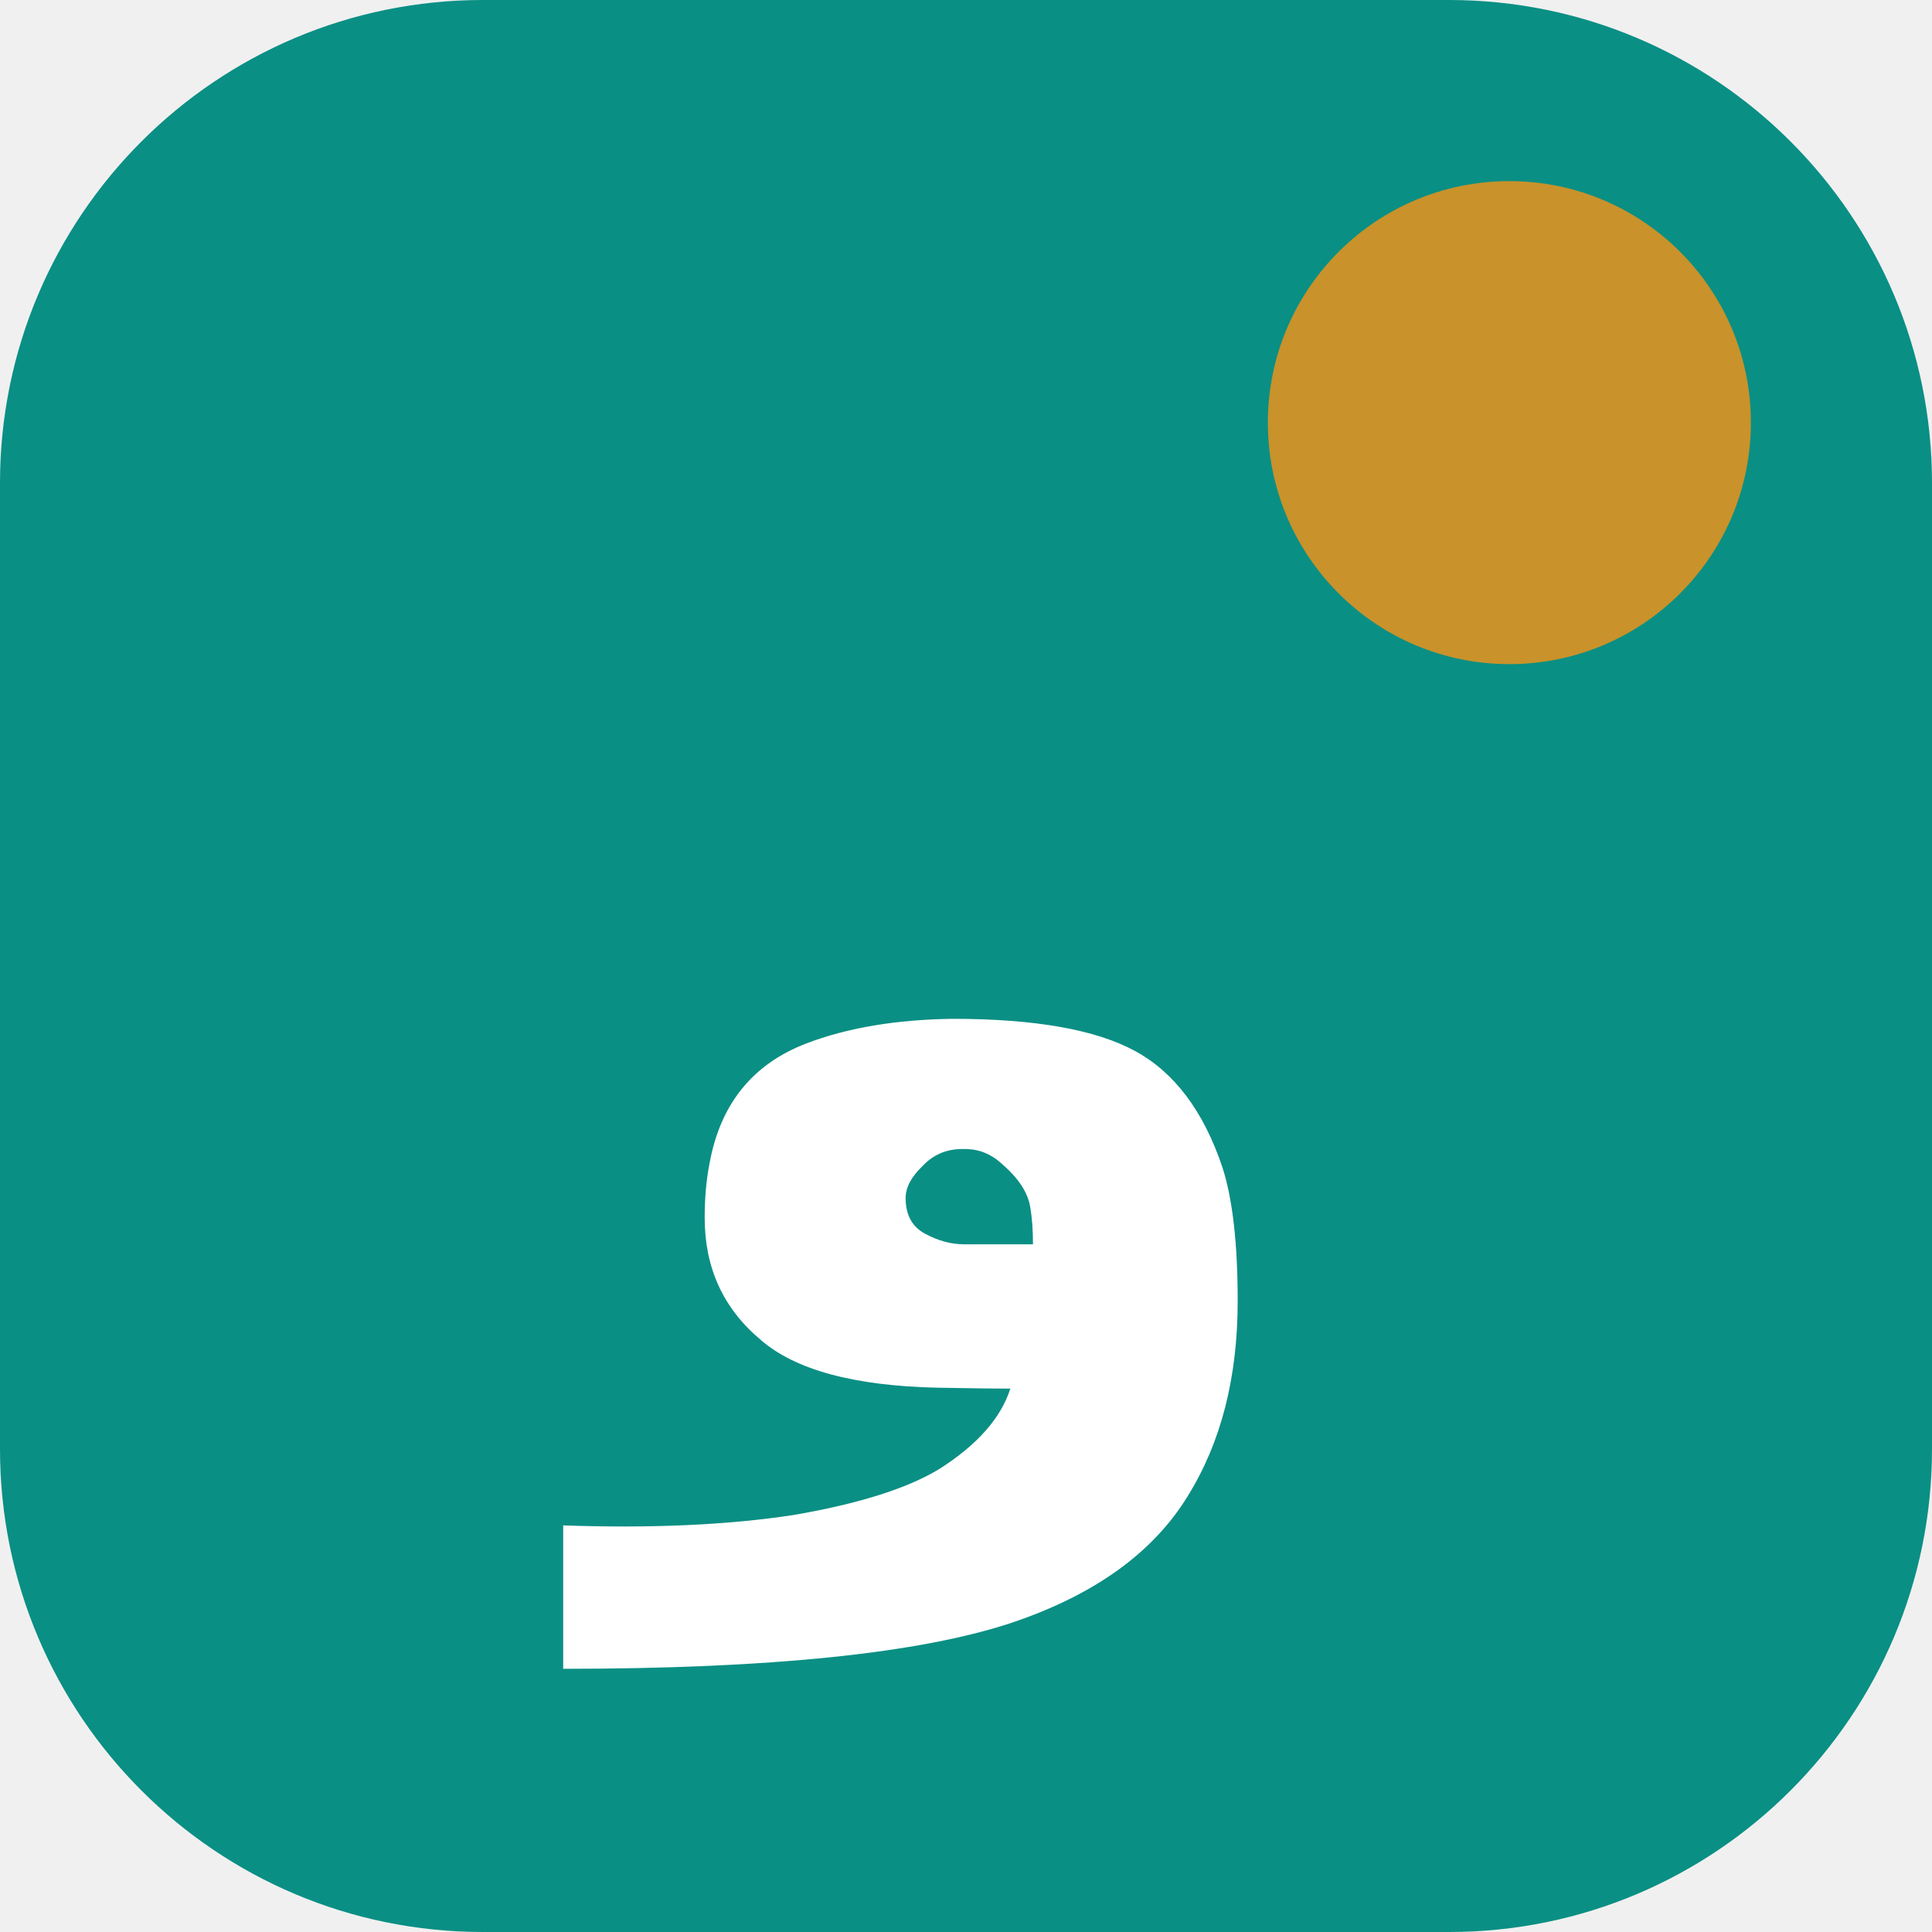
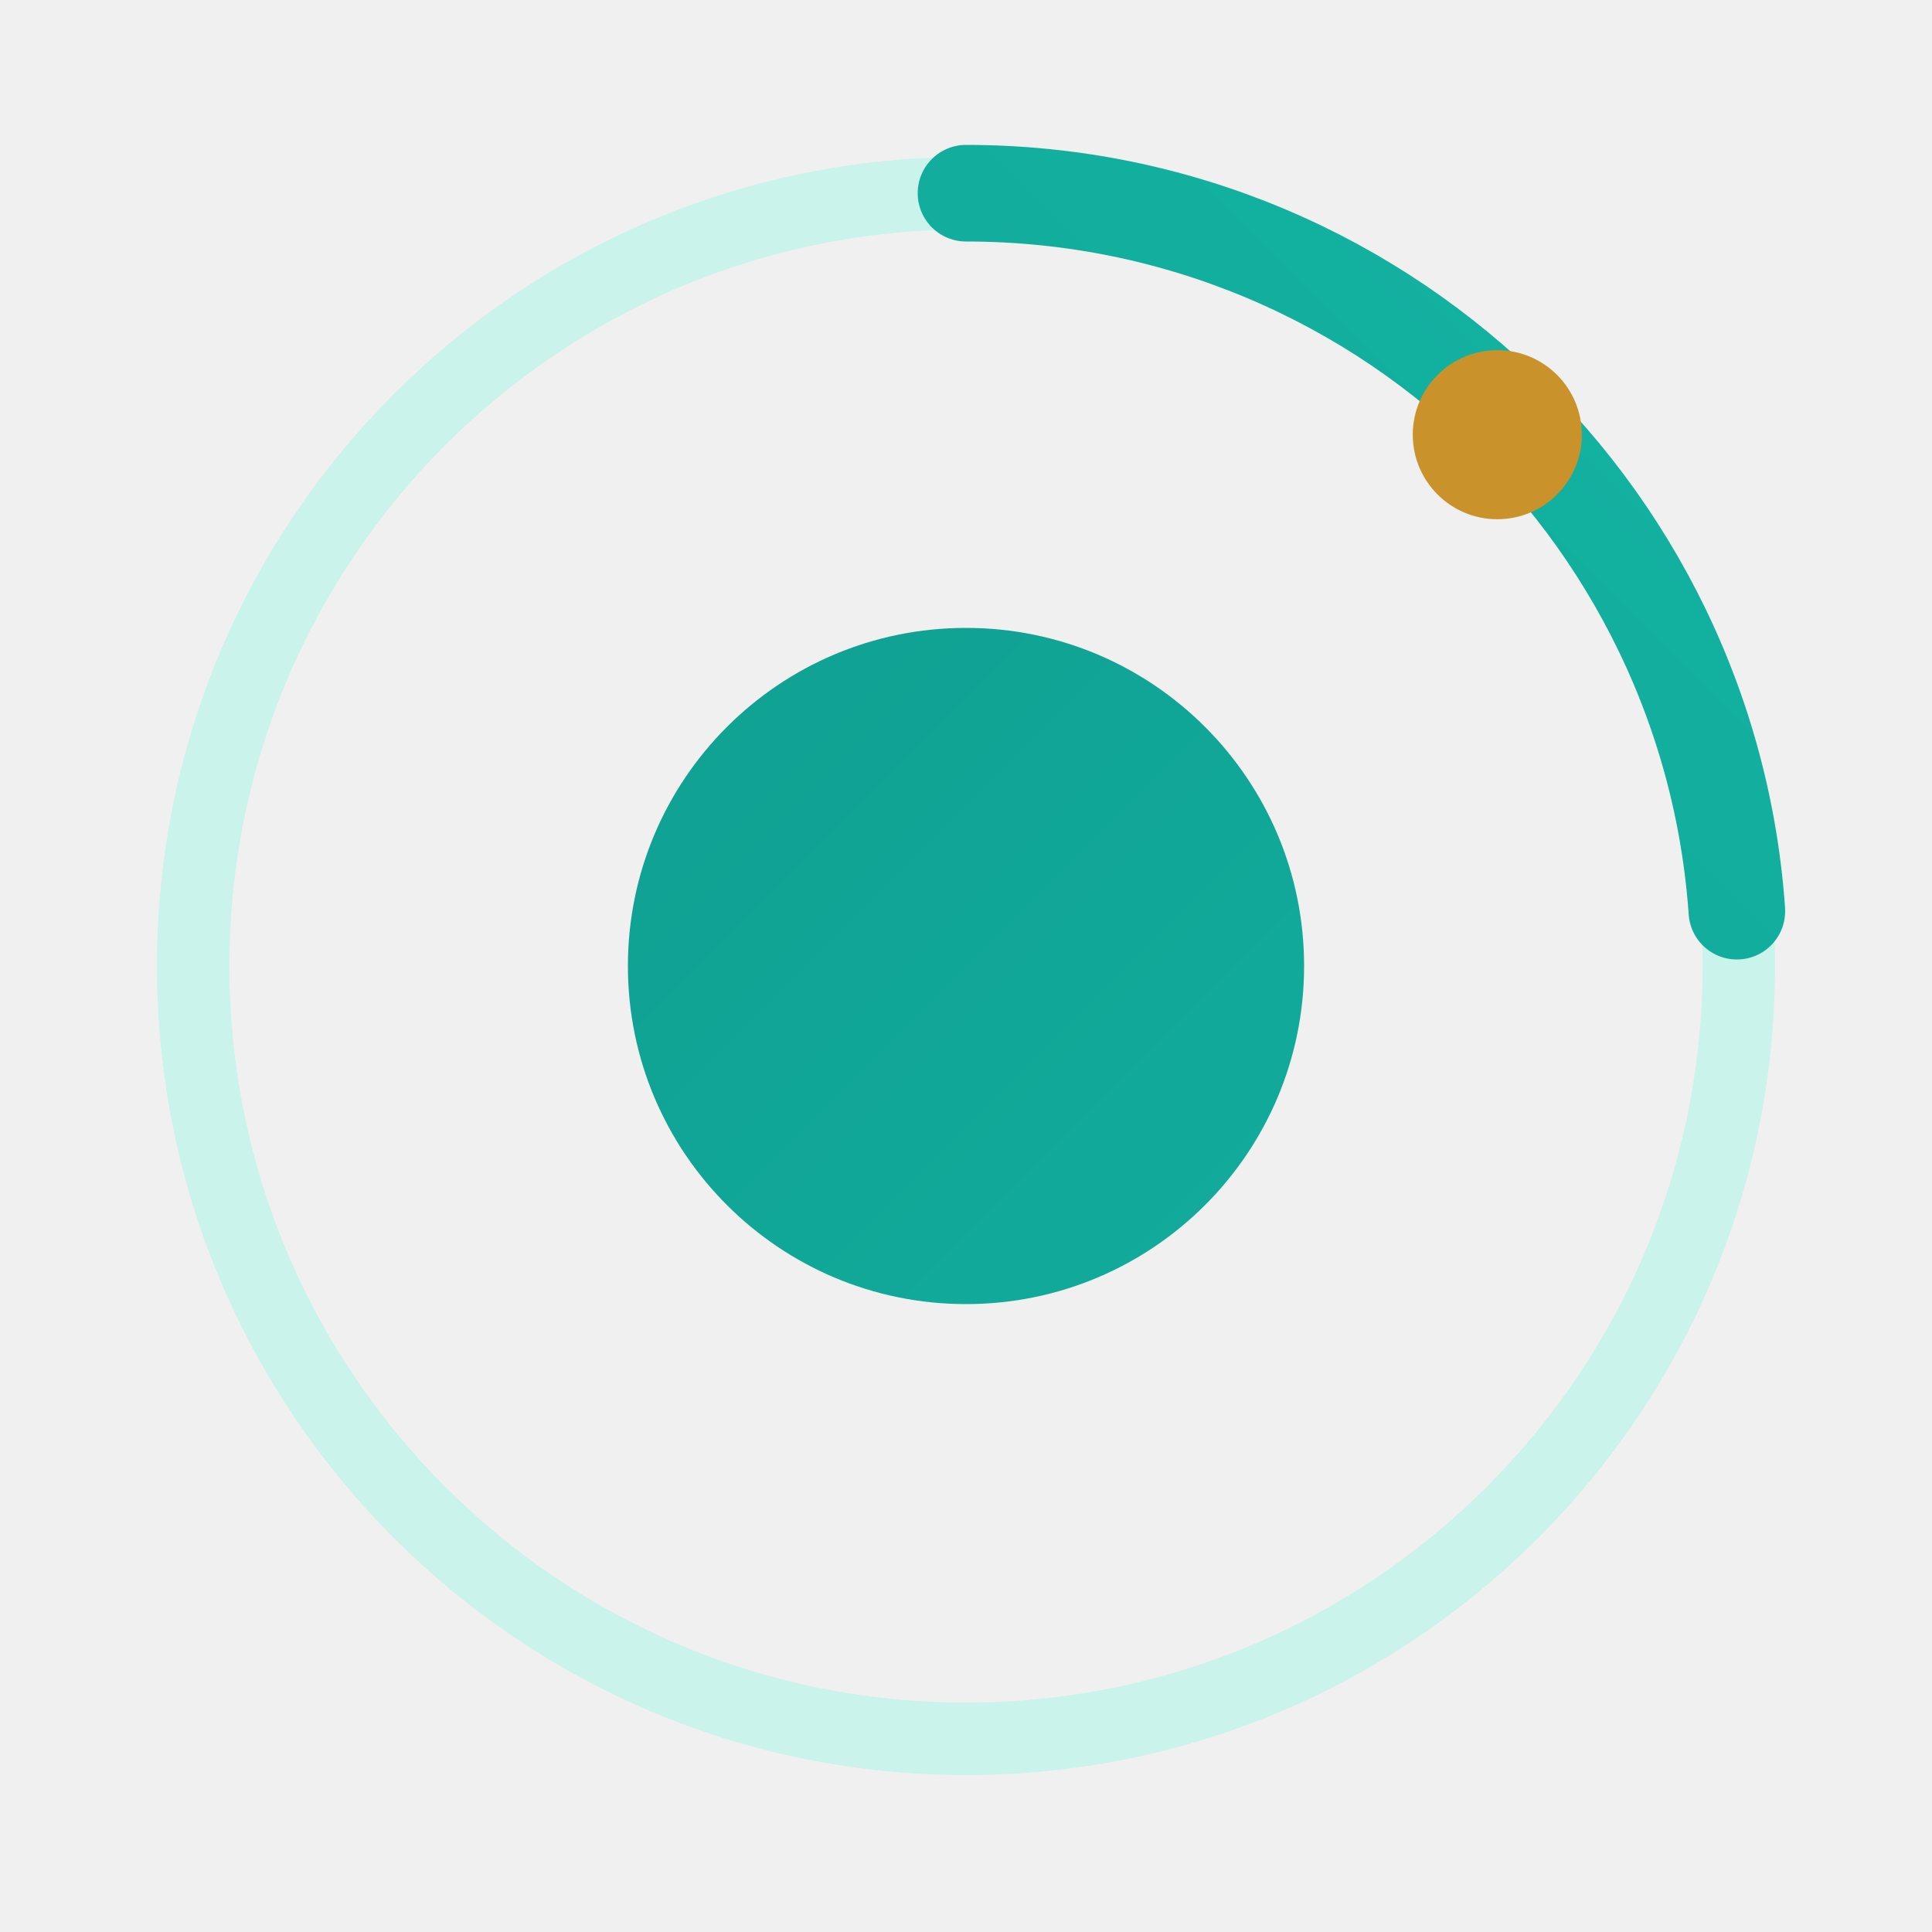
- <svg xmlns="http://www.w3.org/2000/svg" width="32" height="32" viewBox="0 0 32 32">
-   <rect width="32" height="32" rx="8" fill="#0A8F84" />
-   <text x="16" y="23" text-anchor="middle" font-family="Cairo, sans-serif" font-weight="900" font-size="19" fill="white">و</text>
-   <circle cx="25" cy="7" r="4" fill="#C9922A" />
+ <svg xmlns="http://www.w3.org/2000/svg" width="512" height="512" viewBox="0 0 80 80">
+   <defs>
+     <linearGradient id="g" x1="0" y1="0" x2="80" y2="80" gradientUnits="userSpaceOnUse">
+       <stop offset="0" stop-color="#0d9488" />
+       <stop offset="1" stop-color="#14b8a6" />
+     </linearGradient>
+   </defs>
+   <circle cx="40" cy="40" r="32" stroke="#99f6e4" stroke-width="3" fill="none" opacity="0.45" />
+   <circle cx="40" cy="40" r="32" stroke="url(#g)" stroke-width="4" stroke-linecap="round" stroke-dasharray="48 200" fill="none" transform="rotate(-90 40 40)" />
+   <circle cx="40" cy="40" r="14" fill="url(#g)" />
+   <circle cx="62" cy="18" r="3.5" fill="#C9922A" />
</svg>
